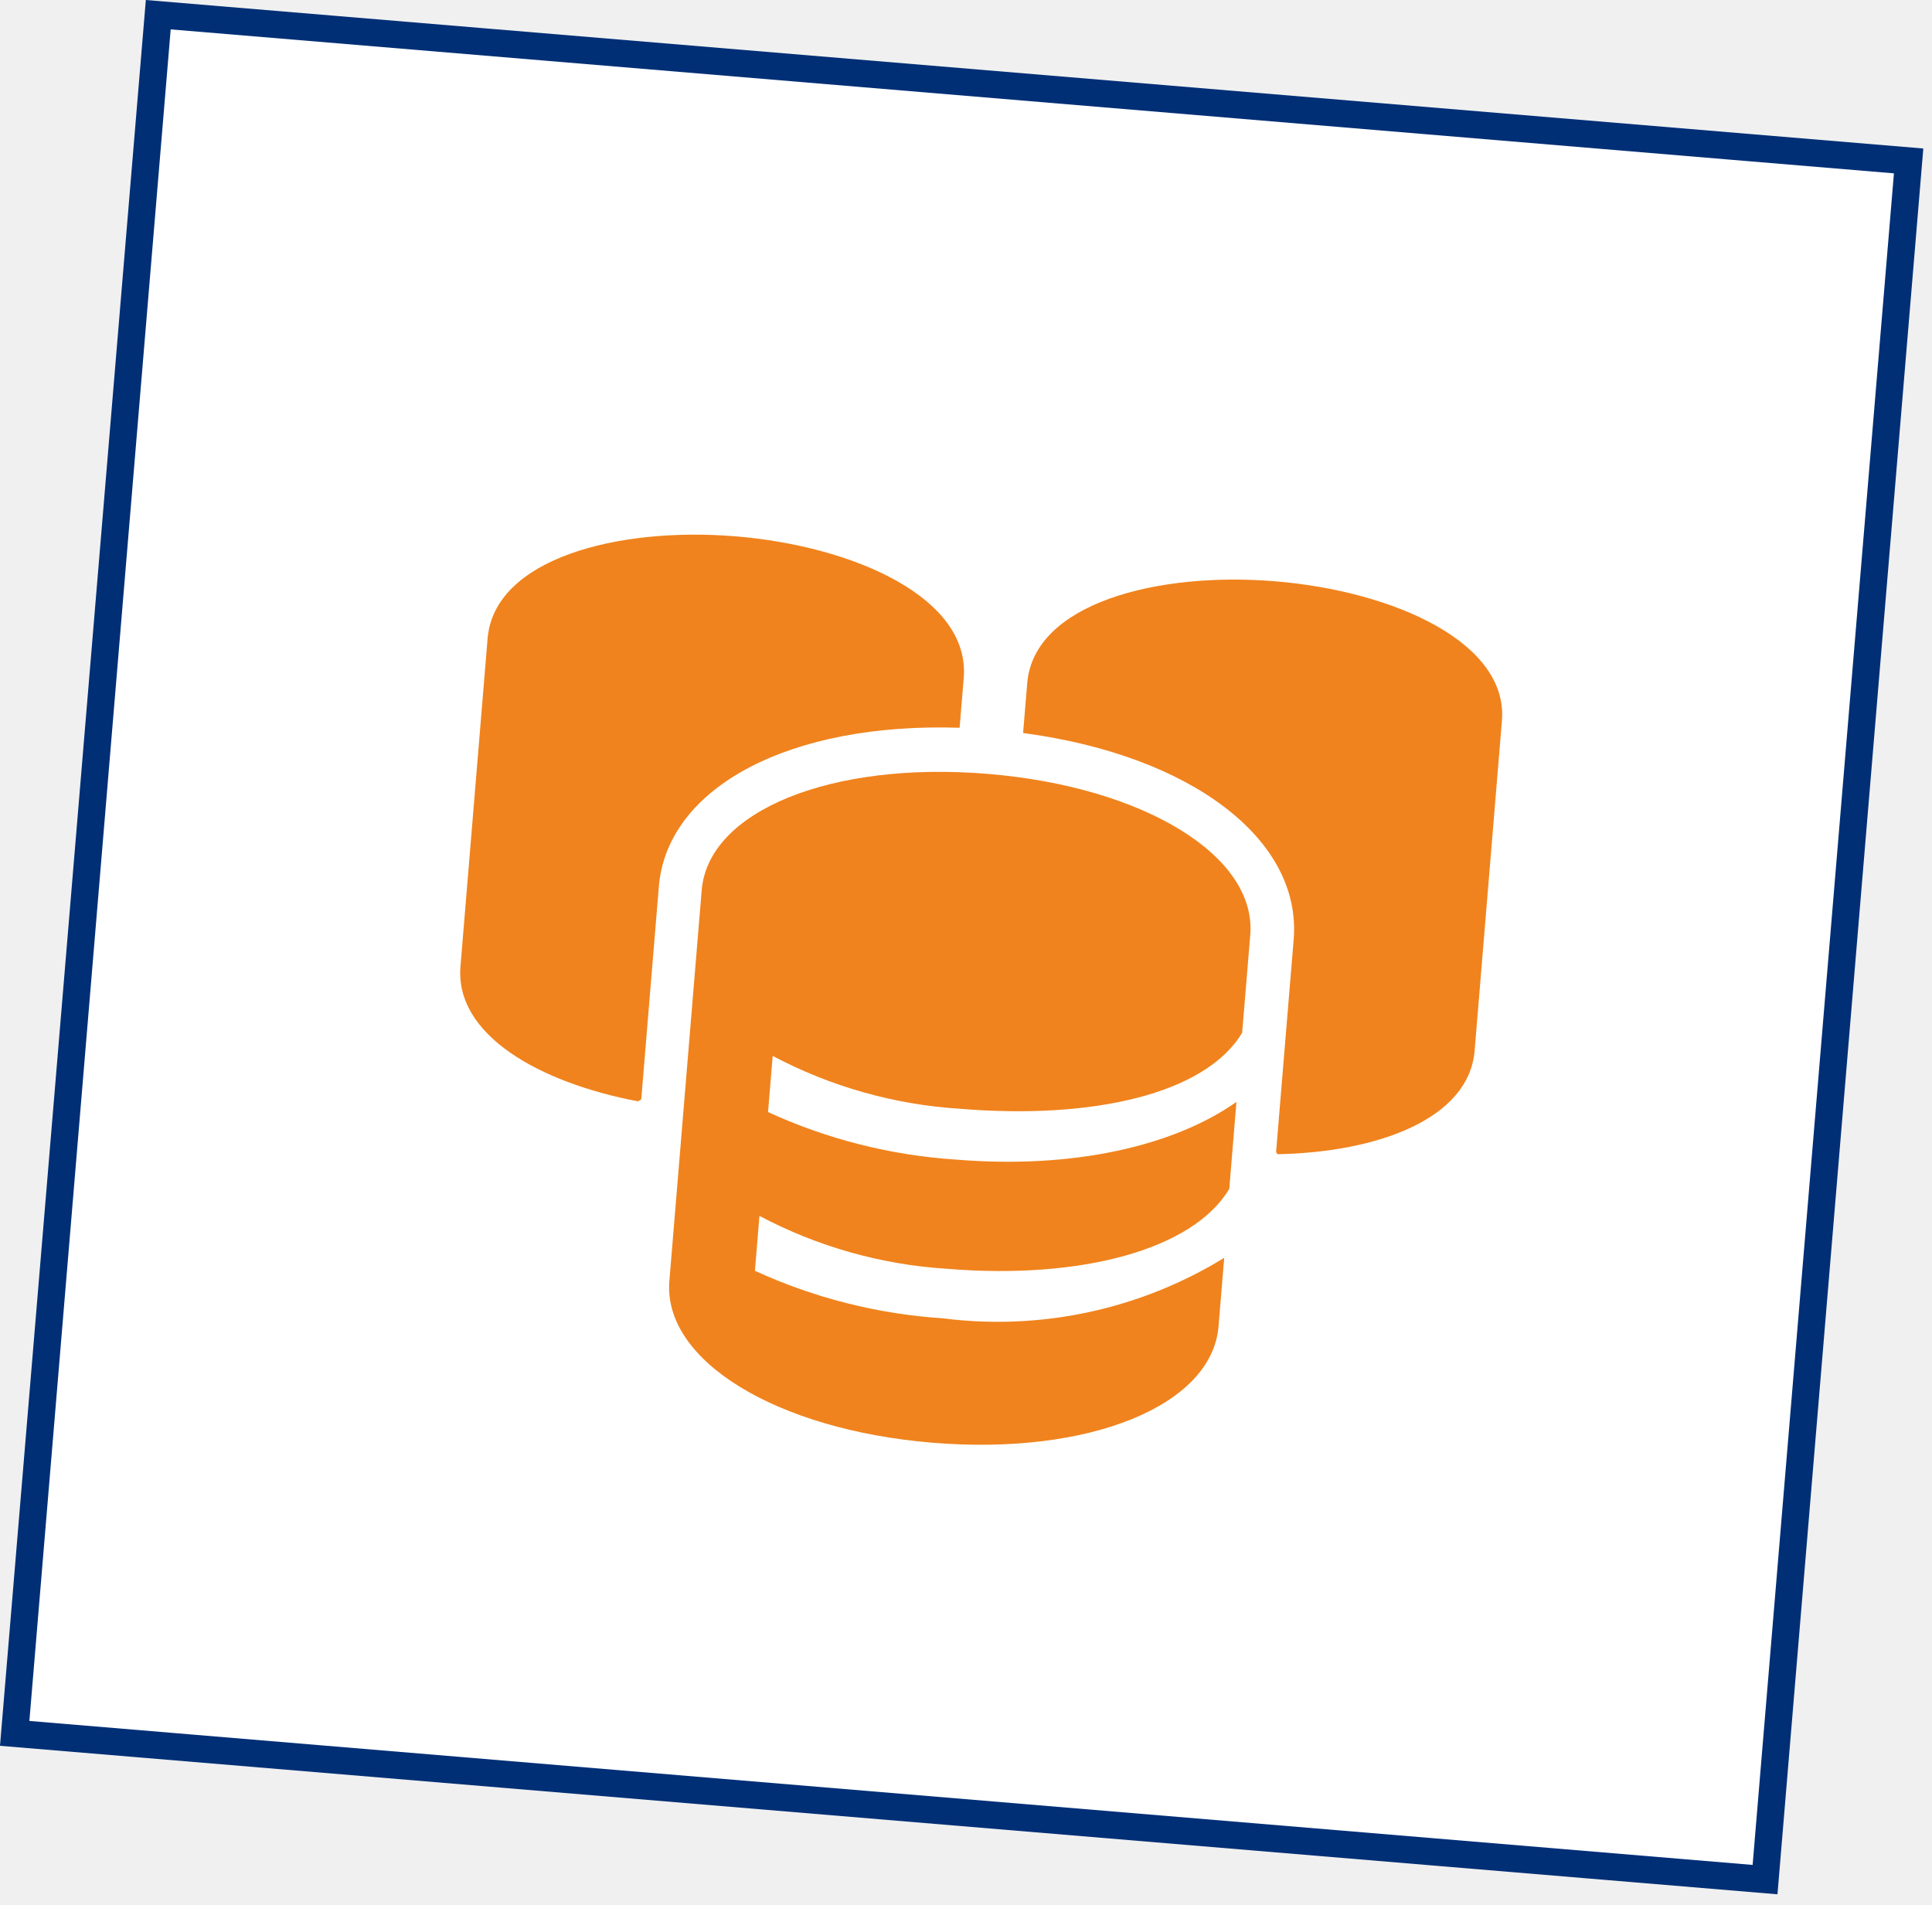
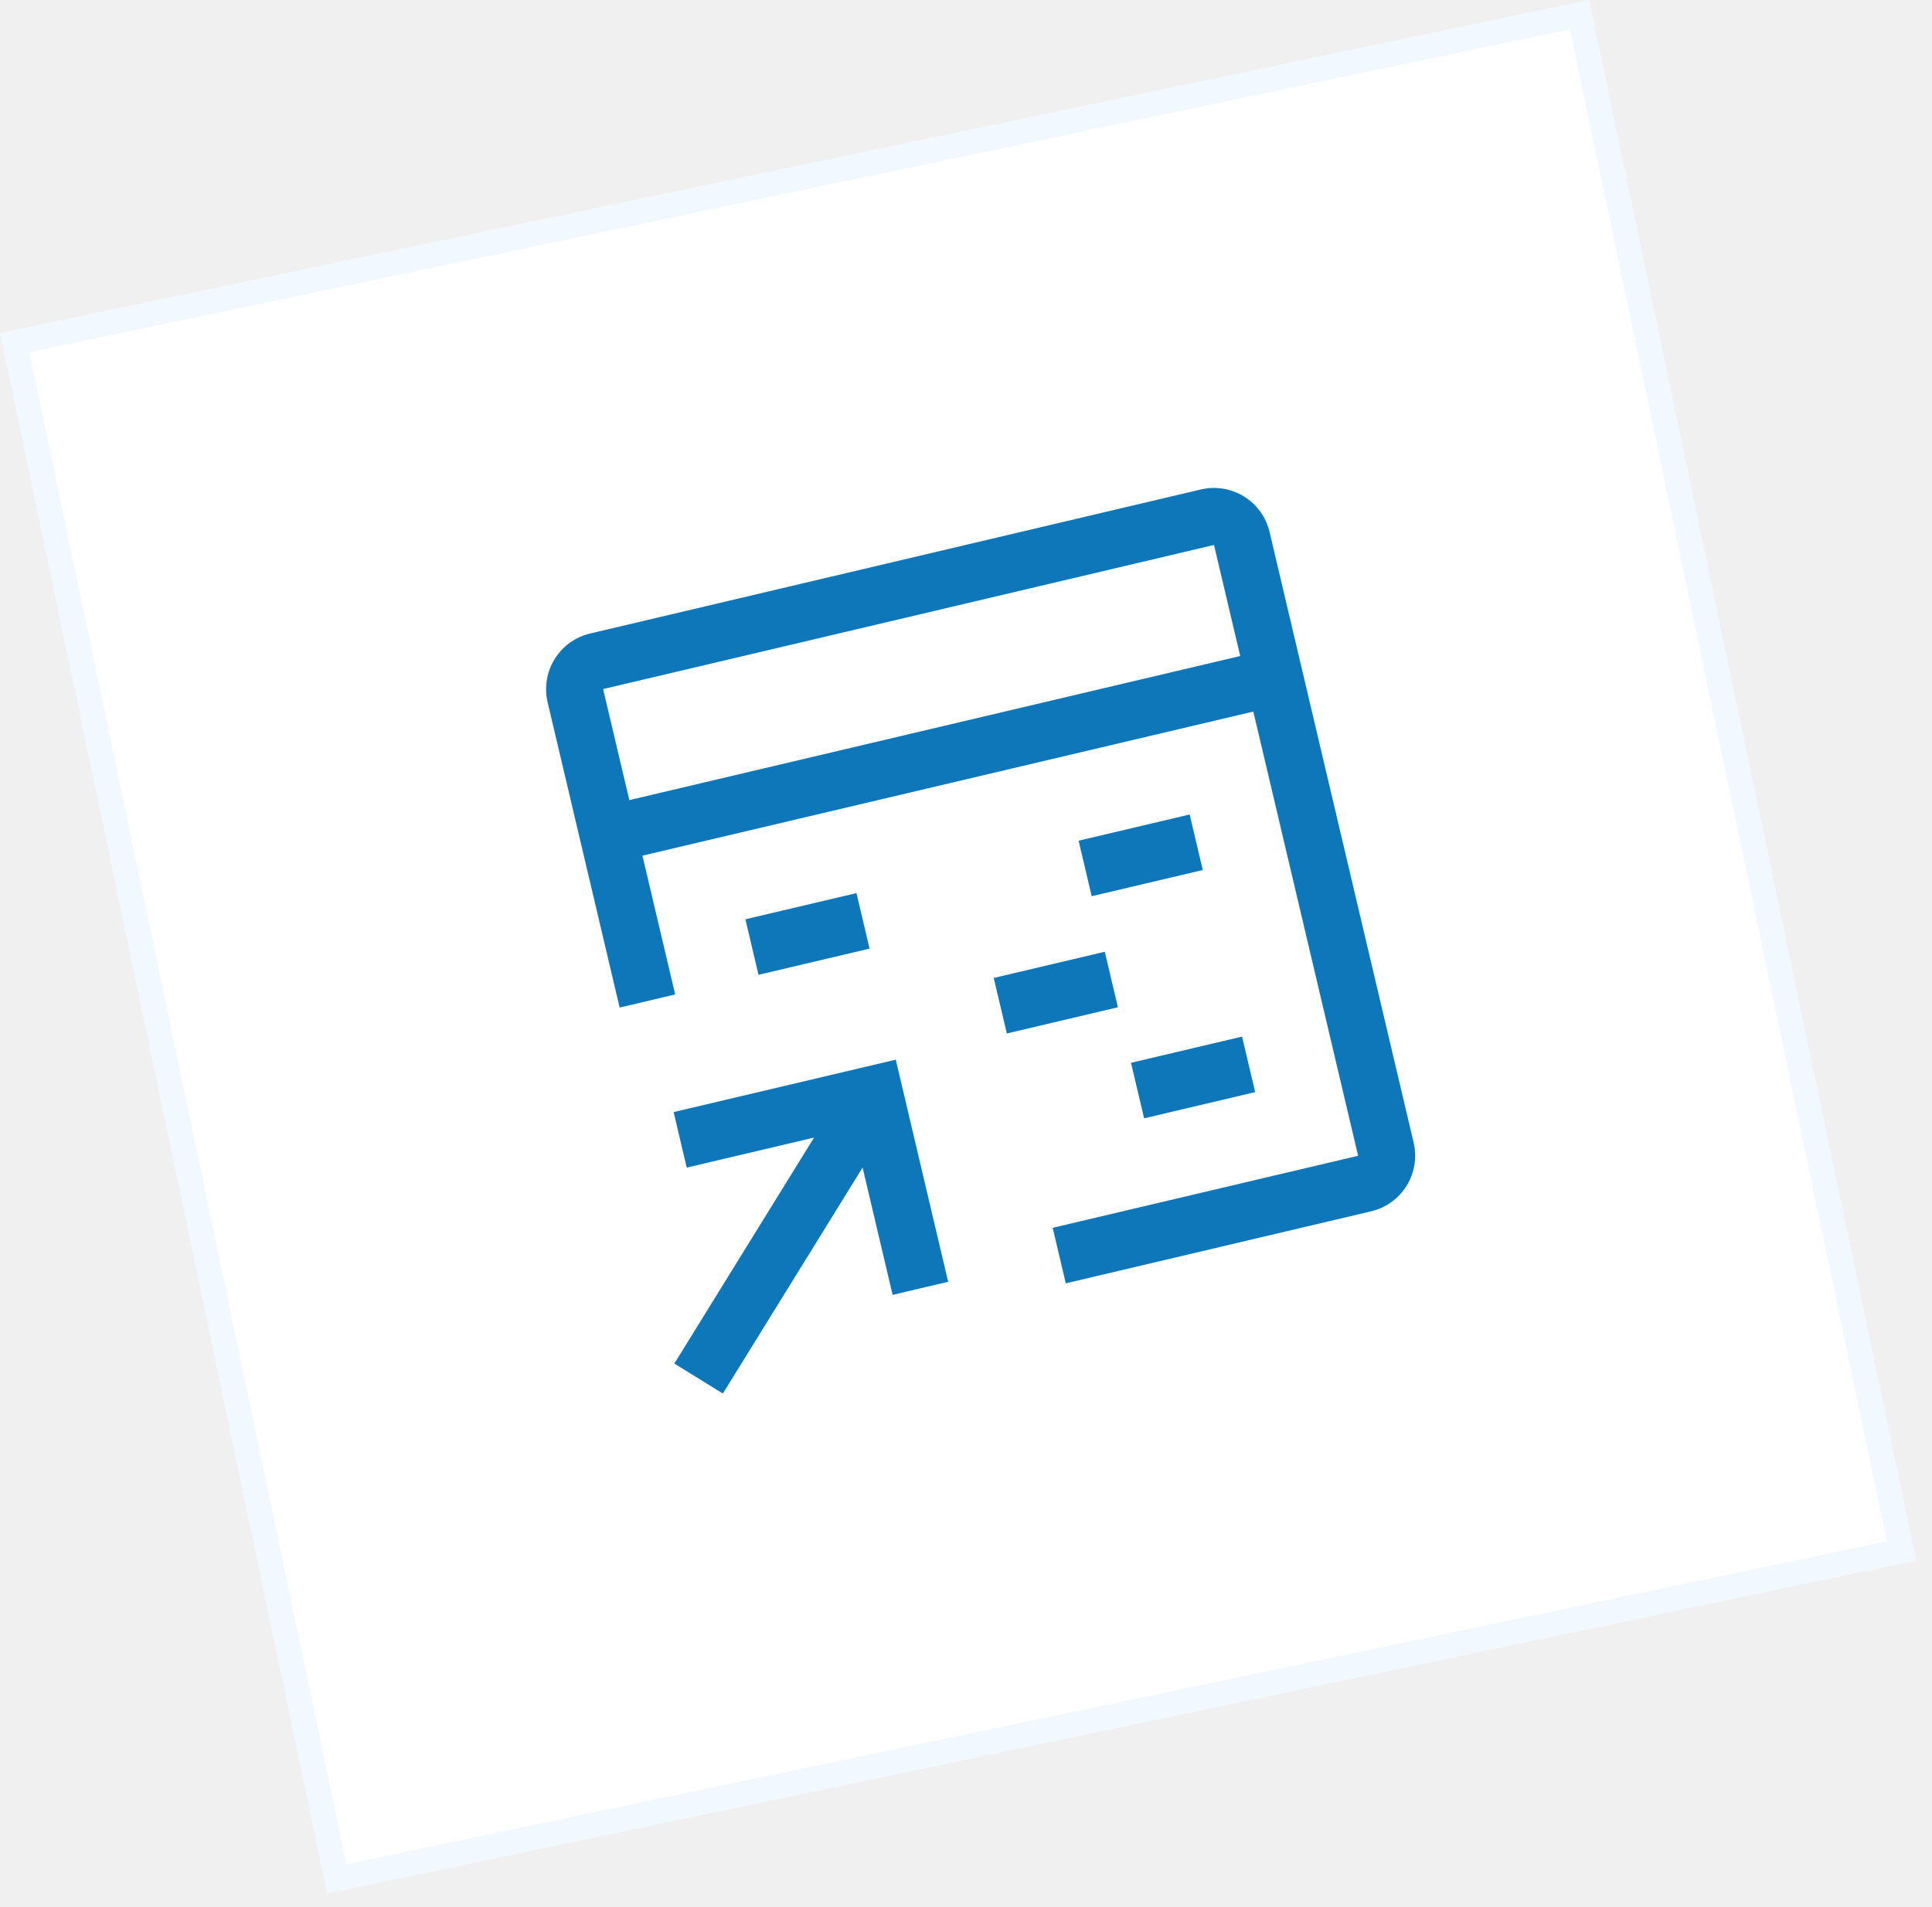
- <svg xmlns="http://www.w3.org/2000/svg" width="71" height="70" viewBox="0 0 71 70" fill="none">
-   <rect x="5.816" y="0.54" width="64.549" height="63.379" transform="rotate(4.77534 5.81601 0.539889)" fill="white" stroke="#002F76" />
-   <path d="M46.868 21.362C42.517 21.002 37.992 22.178 37.75 25.106L37.598 26.938C43.756 27.752 47.846 30.839 47.542 34.525L46.895 42.341L46.948 42.416C50.63 42.344 53.985 41.118 54.192 38.61L55.19 26.548C55.49 23.625 51.219 21.721 46.868 21.362Z" fill="#F0831D" />
-   <path d="M35.265 26.745L35.417 24.913C35.66 21.974 31.389 20.07 27.038 19.71C22.687 19.35 18.161 20.538 17.919 23.466L16.922 35.517C16.714 38.036 19.823 39.785 23.442 40.472L23.566 40.4L24.212 32.584C24.516 28.91 29.058 26.537 35.265 26.745Z" fill="#F0831D" />
-   <path d="M36.3 28.439C30.549 27.964 26.028 29.798 25.787 32.714L24.599 47.075C24.358 49.991 28.516 52.543 34.267 53.018C40.018 53.494 44.539 51.66 44.78 48.743L44.989 46.224C41.896 48.123 38.246 48.907 34.645 48.446C32.257 48.289 29.918 47.698 27.743 46.7L27.909 44.682C30.041 45.812 32.388 46.474 34.796 46.626C39.707 47.032 43.839 45.929 45.175 43.69L45.439 40.494C43.157 42.102 39.467 42.972 35.128 42.613C32.739 42.457 30.4 41.865 28.225 40.867L28.396 38.803C30.527 39.933 32.874 40.595 35.282 40.746C40.193 41.152 44.313 40.189 45.649 37.951L45.944 34.381C46.209 31.467 42.051 28.915 36.3 28.439Z" fill="#F0831D" />
+ <svg xmlns="http://www.w3.org/2000/svg" width="78" height="77" viewBox="0 0 78 77" fill="none">
+   <rect x="0.592" y="13.834" width="64.549" height="63.379" transform="rotate(-11.8382 0.591939 13.8341)" fill="white" stroke="#F1F8FF" />
+   <g clip-path="url(#clip0_305:34)">
+     <path d="M27.196 44.904L27.725 47.146L32.866 45.933L27.225 55.058L29.184 56.269L34.825 47.144L36.038 52.285L38.28 51.756L36.165 42.788L27.196 44.904Z" fill="#0E77BA" />
+     <path d="M45.662 42.914L50.146 41.856L50.675 44.098L46.191 45.156L45.662 42.914Z" fill="#0E77BA" />
+     <path d="M40.12 39.488L44.604 38.43L45.133 40.672L40.649 41.73L40.12 39.488Z" fill="#0E77BA" />
+     <path d="M43.546 33.946L48.03 32.888L48.559 35.13L44.075 36.188L43.546 33.946Z" fill="#0E77BA" />
+     <path d="M30.094 37.119L34.578 36.062L35.107 38.304L30.623 39.361L30.094 37.119Z" fill="#0E77BA" />
+     <path d="M48.484 19.763L23.821 25.581C23.227 25.722 22.713 26.093 22.392 26.613C22.071 27.132 21.969 27.758 22.108 28.352L25.017 40.684L27.259 40.155L25.937 34.55L50.6 28.732L54.831 46.668L42.5 49.577L43.029 51.819L55.36 48.91C55.954 48.769 56.468 48.398 56.789 47.879C57.11 47.359 57.212 46.734 57.073 46.139L51.255 21.476C51.114 20.882 50.743 20.368 50.224 20.047C49.704 19.726 49.079 19.624 48.484 19.763ZM50.071 26.489L25.408 32.307L24.35 27.823L49.013 22.005L50.071 26.489Z" fill="#0E77BA" />
+   </g>
+   <defs>
+     <clipPath id="clip0_305:34">
+       <rect width="36.858" height="36.858" fill="white" transform="translate(17.4229 23.5403) rotate(-13.2734)" />
+     </clipPath>
+   </defs>
</svg>
